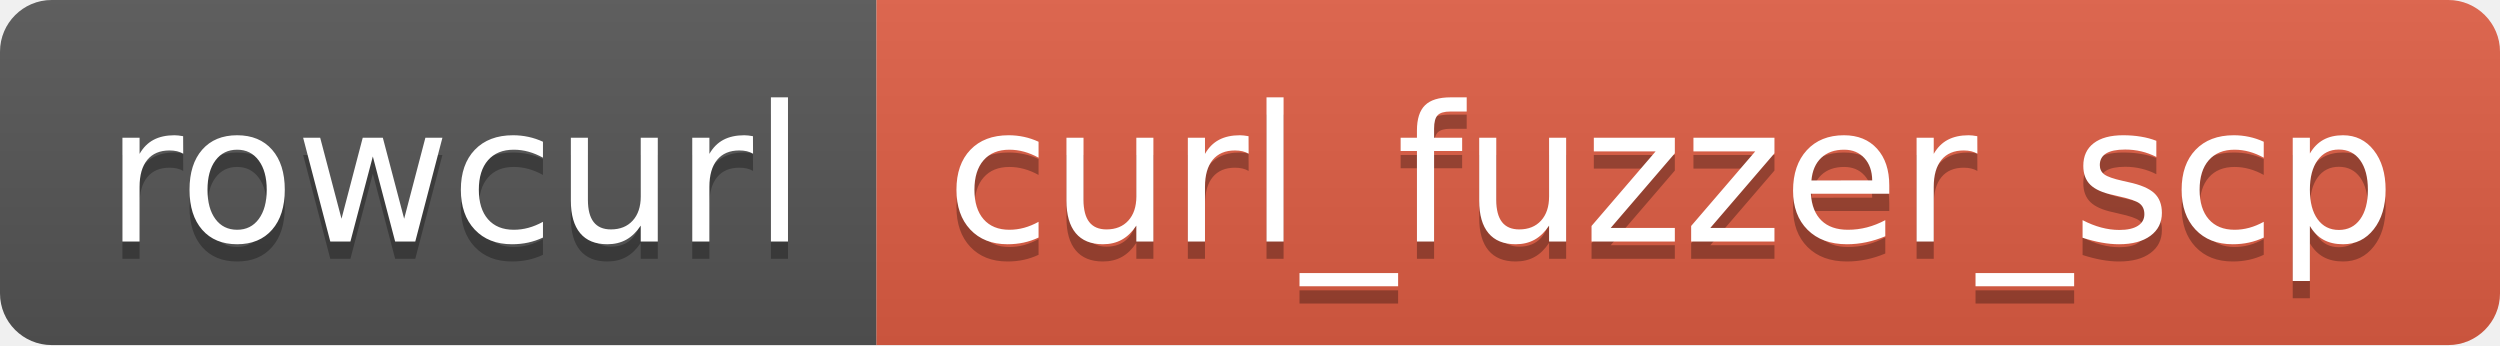
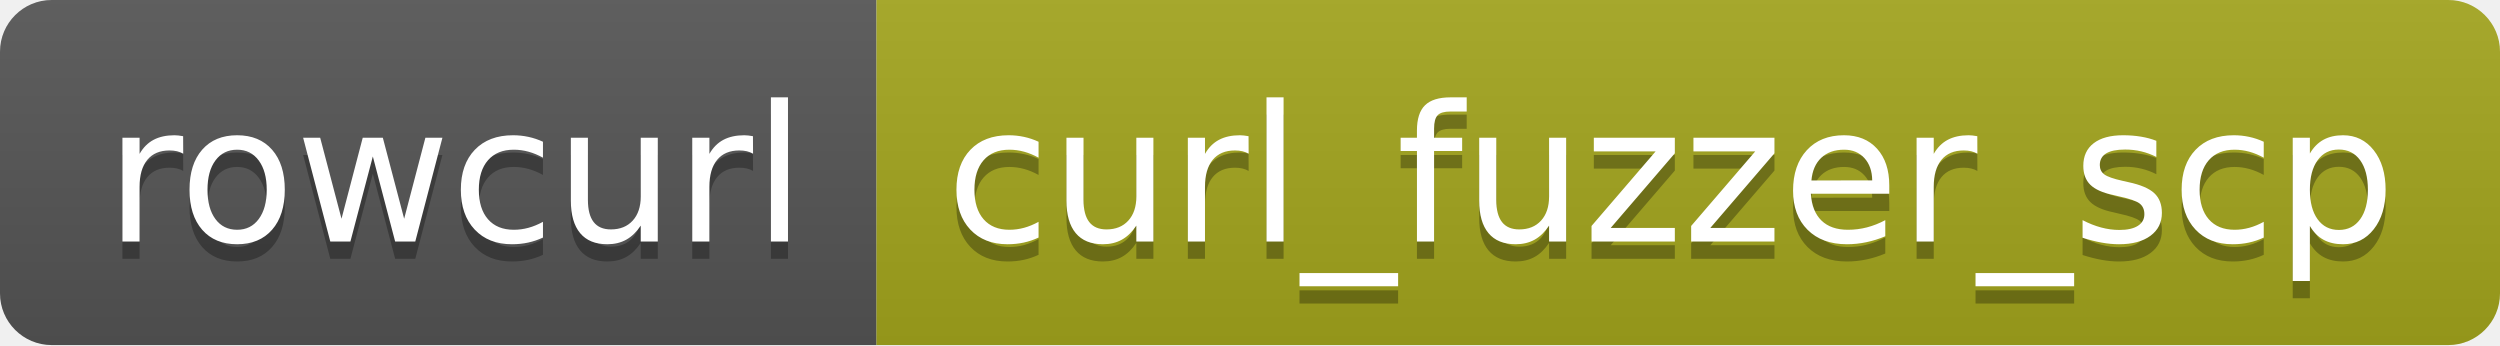
<svg xmlns="http://www.w3.org/2000/svg" width="144.9" height="20">
  <linearGradient id="smooth" x2="0" y2="100%">
    <stop offset="0" stop-color="#bbb" stop-opacity=".1" />
    <stop offset="1" stop-opacity=".1" />
  </linearGradient>
  <clipPath id="round">
    <rect width="144.9" height="20" rx="3" fill="#fff" />
  </clipPath>
  <g clip-path="url(#round)">
    <rect width="50.8" height="20" fill="#555" />
-     <rect x="50.8" width="94.1" height="20" fill="#e05d44" />
+     <rect x="50.8" width="94.1" height="20" fill="#a4a61d" />
    <rect width="144.9" height="20" fill="url(#smooth)" />
  </g>
  <g fill="#fff" text-anchor="middle" font-family="DejaVu Sans,Verdana,Geneva,sans-serif" font-size="110">
    <text x="264.0" y="150" fill="#010101" fill-opacity=".3" transform="scale(0.1)" textLength="408.0" lengthAdjust="spacing">rowcurl</text>
    <text x="264.0" y="140" transform="scale(0.1)" textLength="408.0" lengthAdjust="spacing">rowcurl</text>
    <text x="968.5" y="150" fill="#010101" fill-opacity=".3" transform="scale(0.1)" textLength="841.0" lengthAdjust="spacing">curl_fuzzer_scp</text>
    <text x="968.5" y="140" transform="scale(0.1)" textLength="841.0" lengthAdjust="spacing">curl_fuzzer_scp</text>
  </g>
</svg>
